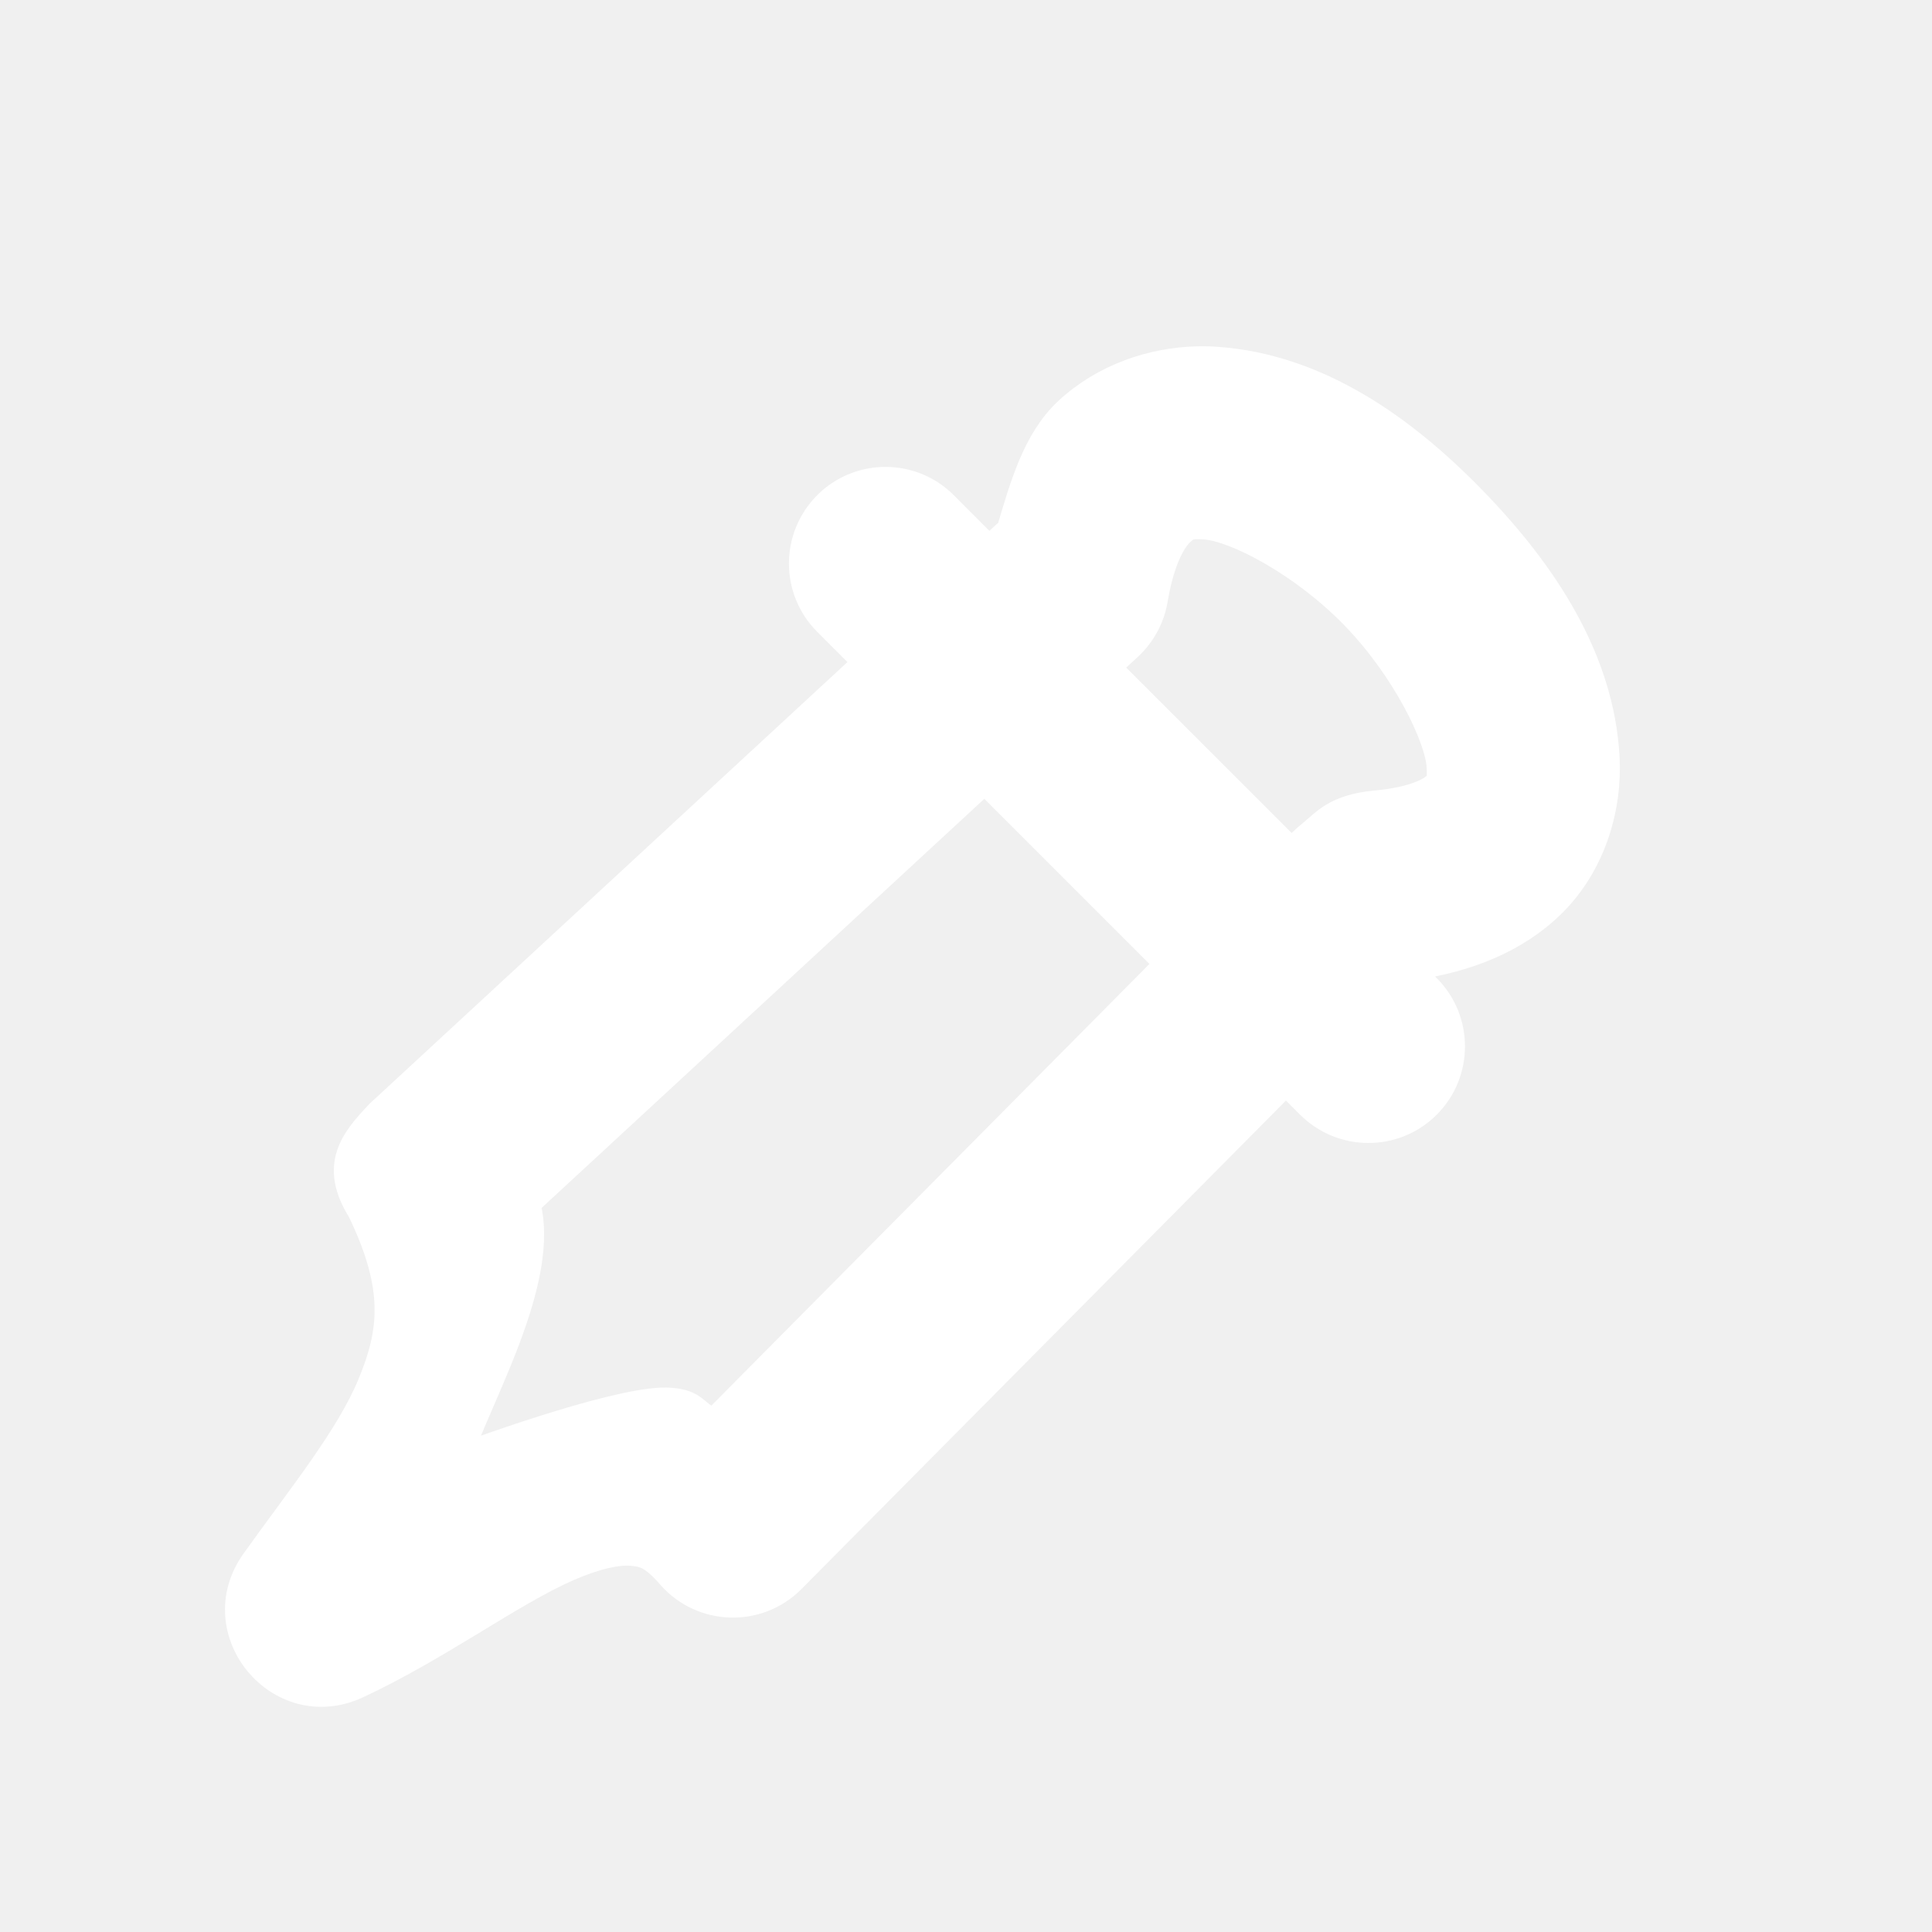
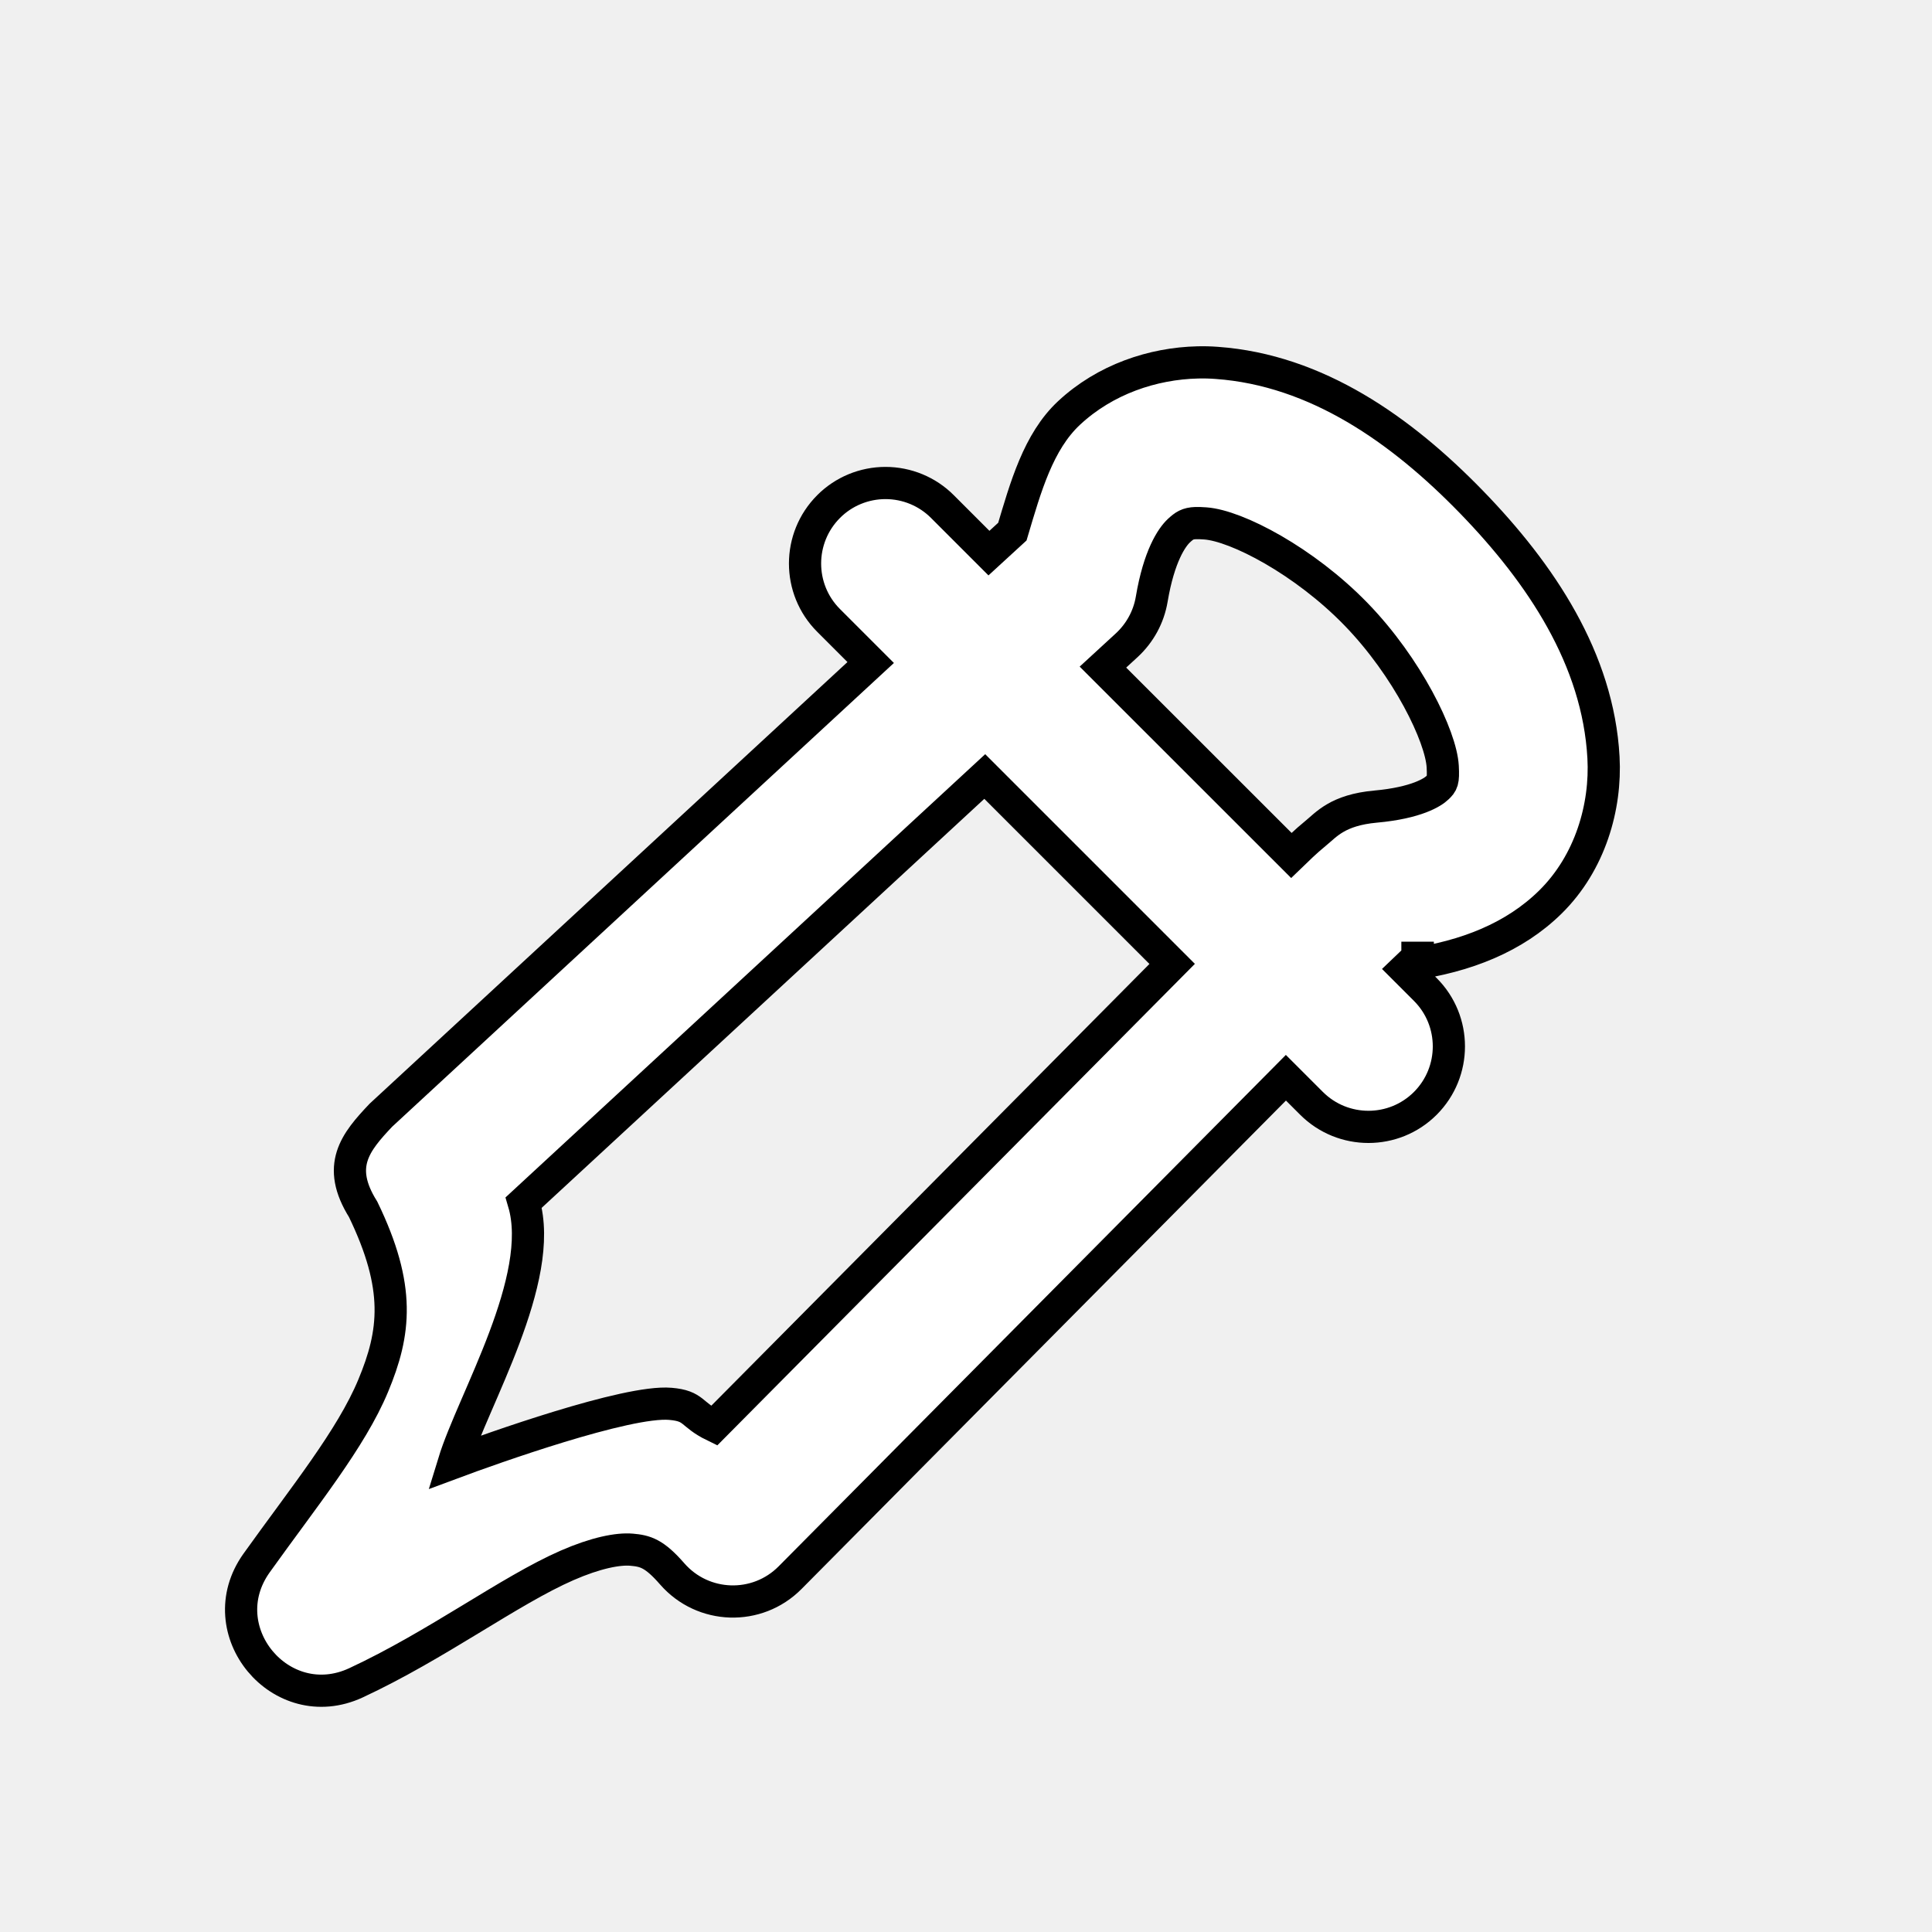
<svg xmlns="http://www.w3.org/2000/svg" width="24" height="24" viewBox="0 0 24 24" fill="none" stroke="currentColor" stroke-width="2" stroke-linecap="round" stroke-linejoin="round" class="icon icon-tabler icons-tabler-outline icon-tabler-color-picker" version="1.1" id="svg3">
  <defs id="defs3" />
-   <path id="path2" style="baseline-shift:baseline;display:inline;overflow:visible;opacity:1;fill:#ffffff;stroke:#ffffff;stroke-linecap:butt;stroke-linejoin:miter;enable-background:accumulate;stop-color:#000000;stop-opacity:1;stroke-width:0.4;stroke-dasharray:none" d="m 14.879,4.502 c -0.557,0.013 -1.15,0.209 -1.6,0.629 -0.381,0.356 -0.538,0.918 -0.703,1.473 L 12.285,6.871 11.707,6.293 C 11.52,6.105 11.265,6 11,6 c -0.265,4.01e-5 -0.52,0.105 -0.707,0.293 -0.39,0.391 -0.39,1.024 0,1.414 l 0.523,0.523 -6.084,5.623 c -0.319,0.337 -0.559,0.63 -0.221,1.17 0.471,0.973 0.399,1.533 0.125,2.191 -0.274,0.659 -0.855,1.372 -1.449,2.203 -0.596,0.836 0.303,1.919 1.234,1.488 1.003,-0.466 1.909,-1.147 2.623,-1.459 0.357,-0.156 0.633,-0.21 0.803,-0.195 0.169,0.015 0.28,0.044 0.504,0.301 0.382,0.437 1.054,0.459 1.463,0.047 l 6.16,-6.211 0.318,0.318 c 0.391,0.39 1.024,0.39 1.414,0 0.39,-0.391 0.39,-1.024 0,-1.414 l -0.252,-0.252 c 0.022,-0.021 0.042,-0.041 0.061,-0.059 0.699,-0.098 1.3,-0.338 1.744,-0.775 0.497,-0.489 0.694,-1.187 0.66,-1.797 C 19.852,8.19 19.146,7.129 18.277,6.234 17.408,5.34 16.356,4.597 15.115,4.508 c -0.078,-0.006 -0.157,-0.008 -0.236,-0.006 z m -0.027,1.996 c 0.033,-0.001 0.072,4.187e-4 0.121,0.004 0.39,0.028 1.231,0.468 1.871,1.127 0.64,0.659 1.057,1.519 1.078,1.893 0.01,0.187 -0.006,0.205 -0.064,0.262 -0.058,0.057 -0.261,0.19 -0.771,0.236 -0.472,0.043 -0.612,0.225 -0.744,0.332 -0.13,0.106 -0.222,0.199 -0.301,0.275 L 13.701,8.287 13.998,8.014 c 0.163,-0.151 0.272,-0.351 0.309,-0.57 0.09,-0.536 0.249,-0.769 0.338,-0.852 0.067,-0.062 0.108,-0.09 0.207,-0.094 z m -2.619,3.148 2.328,2.328 -5.691,5.738 C 8.576,17.569 8.633,17.465 8.328,17.439 7.788,17.392 6.088,18.001 5.637,18.169 5.874,17.395 6.786,15.887 6.506,14.938 Z m 5.375,2.252 h 0.002 0.002 v 0.002 0.002 0.002 0.002 0.002 l -0.002,0.002 c -0.007,0.01 -0.024,0.027 -0.061,0.043 0.028,-0.026 0.048,-0.045 0.057,-0.053 h 0.002 z" />
+   <path id="path2" style="baseline-shift:baseline;display:inline;overflow:visible;opacity:1;fill:#ffffff;stroke:#000000;stroke-linecap:butt;stroke-linejoin:miter;enable-background:accumulate;stop-color:#000000;stop-opacity:1;stroke-width:0.4;stroke-dasharray:none" d="m 14.879,4.502 c -0.557,0.013 -1.15,0.209 -1.6,0.629 -0.381,0.356 -0.538,0.918 -0.703,1.473 L 12.285,6.871 11.707,6.293 C 11.52,6.105 11.265,6 11,6 c -0.265,4.01e-5 -0.52,0.105 -0.707,0.293 -0.39,0.391 -0.39,1.024 0,1.414 l 0.523,0.523 -6.084,5.623 c -0.319,0.337 -0.559,0.63 -0.221,1.17 0.471,0.973 0.399,1.533 0.125,2.191 -0.274,0.659 -0.855,1.372 -1.449,2.203 -0.596,0.836 0.303,1.919 1.234,1.488 1.003,-0.466 1.909,-1.147 2.623,-1.459 0.357,-0.156 0.633,-0.21 0.803,-0.195 0.169,0.015 0.28,0.044 0.504,0.301 0.382,0.437 1.054,0.459 1.463,0.047 l 6.16,-6.211 0.318,0.318 c 0.391,0.39 1.024,0.39 1.414,0 0.39,-0.391 0.39,-1.024 0,-1.414 l -0.252,-0.252 c 0.022,-0.021 0.042,-0.041 0.061,-0.059 0.699,-0.098 1.3,-0.338 1.744,-0.775 0.497,-0.489 0.694,-1.187 0.66,-1.797 C 19.852,8.19 19.146,7.129 18.277,6.234 17.408,5.34 16.356,4.597 15.115,4.508 c -0.078,-0.006 -0.157,-0.008 -0.236,-0.006 z m -0.027,1.996 c 0.033,-0.001 0.072,4.187e-4 0.121,0.004 0.39,0.028 1.231,0.468 1.871,1.127 0.64,0.659 1.057,1.519 1.078,1.893 0.01,0.187 -0.006,0.205 -0.064,0.262 -0.058,0.057 -0.261,0.19 -0.771,0.236 -0.472,0.043 -0.612,0.225 -0.744,0.332 -0.13,0.106 -0.222,0.199 -0.301,0.275 L 13.701,8.287 13.998,8.014 c 0.163,-0.151 0.272,-0.351 0.309,-0.57 0.09,-0.536 0.249,-0.769 0.338,-0.852 0.067,-0.062 0.108,-0.09 0.207,-0.094 z m -2.619,3.148 2.328,2.328 -5.691,5.738 C 8.576,17.569 8.633,17.465 8.328,17.439 7.788,17.392 6.088,18.001 5.637,18.169 5.874,17.395 6.786,15.887 6.506,14.938 Z m 5.375,2.252 h 0.002 0.002 v 0.002 0.002 0.002 0.002 0.002 l -0.002,0.002 c -0.007,0.01 -0.024,0.027 -0.061,0.043 0.028,-0.026 0.048,-0.045 0.057,-0.053 h 0.002 z" />
</svg>
